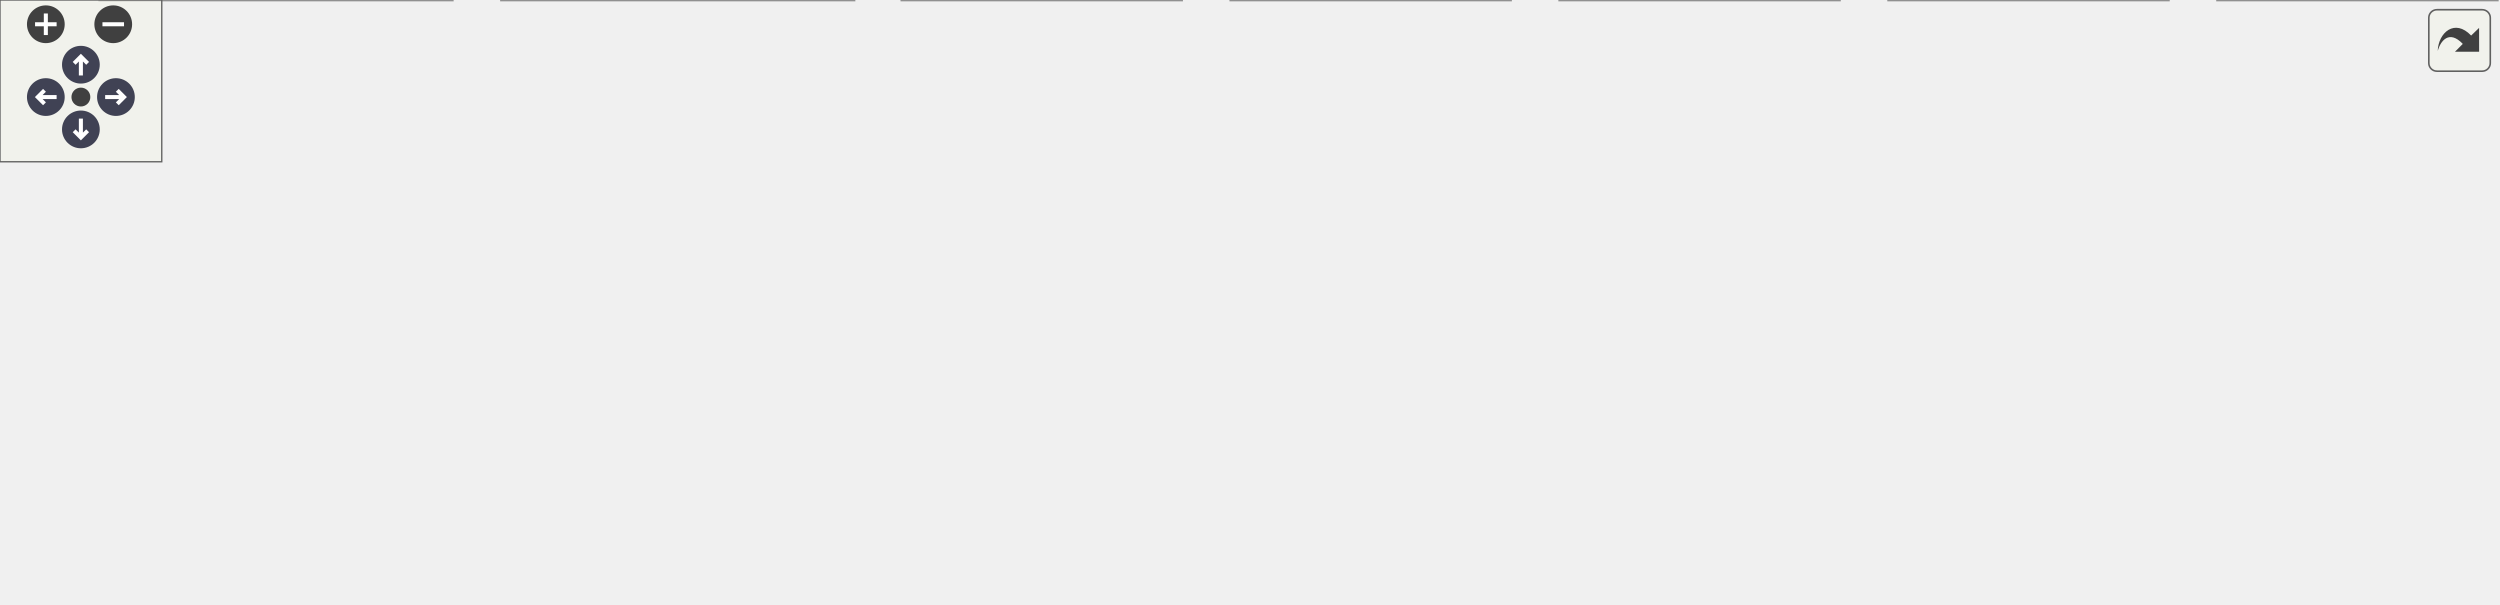
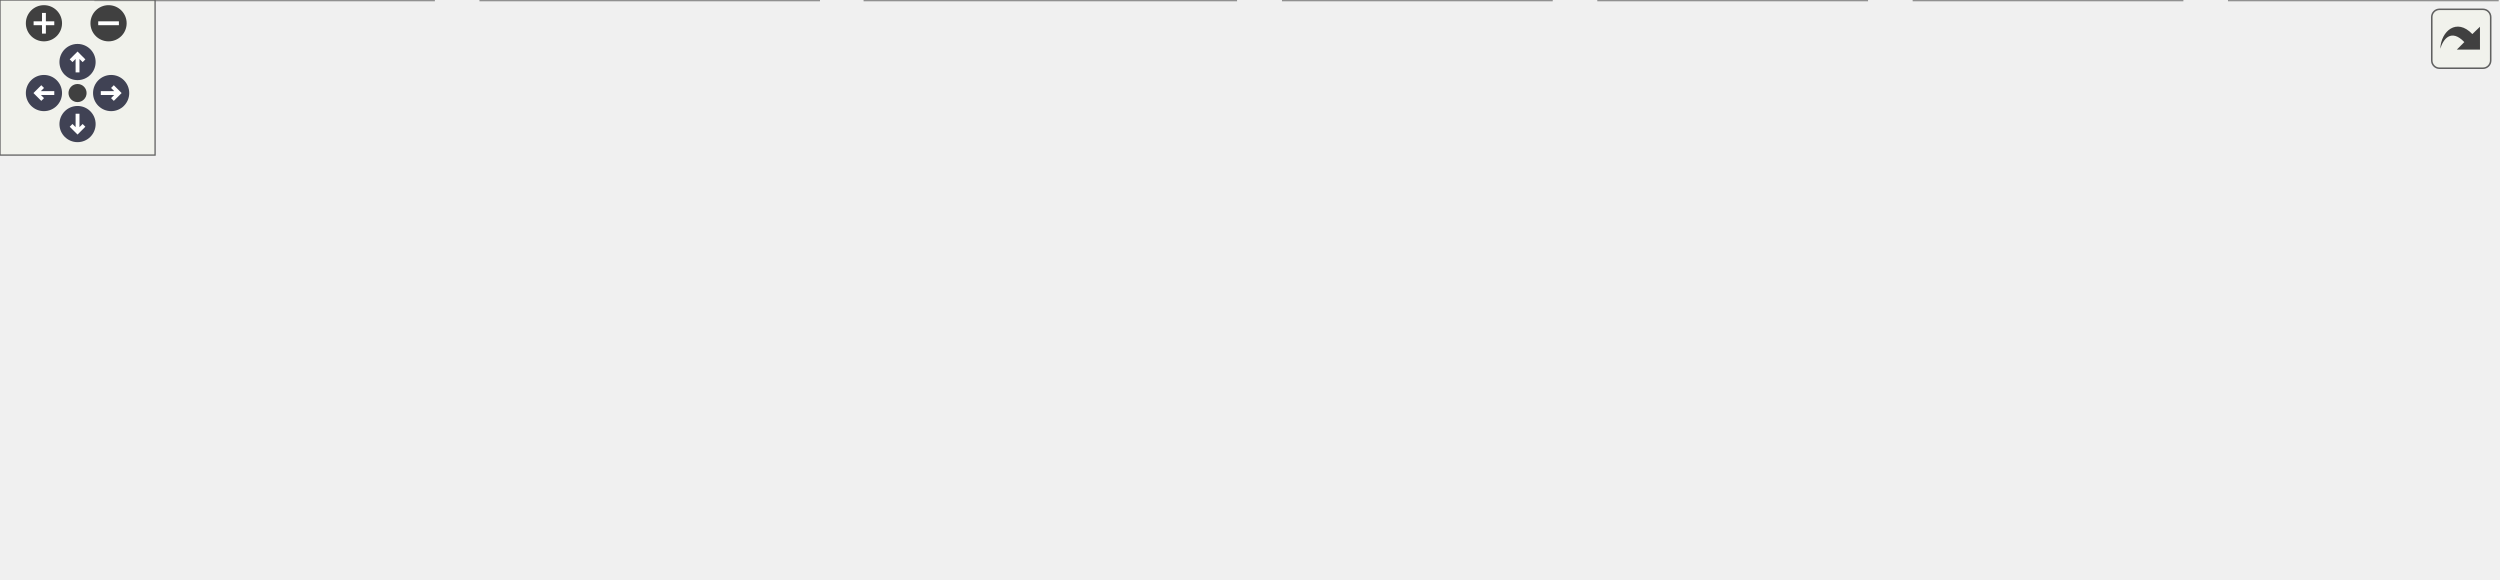
<svg xmlns="http://www.w3.org/2000/svg" xmlns:xlink="http://www.w3.org/1999/xlink" id="main" version="1.1" xml:space="preserve">
  <style type="text/css">
.node, .edge {opacity: 0.7;}
.node.selected, .edge.selected {opacity: 1;}
.edge:hover path { stroke: red; }
.edge:hover polygon { stroke: red; fill: red; }
</style>
  <defs>
    <circle id="rim" cx="0" cy="0" r="7" />
    <circle id="rim2" cx="0" cy="0" r="3.5" />
    <g id="zoomPlus">
      <use xlink:href="#rim" fill="#404040">
        <set attributeName="fill" to="#808080" begin="zoomplus.mouseover" end="zoomplus.mouseout" />
      </use>
      <path d="M-4,0h8M0,-4v8" fill="none" stroke="white" stroke-width="1.5" pointer-events="none" />
    </g>
    <g id="zoomMin">
      <use xlink:href="#rim" fill="#404040">
        <set attributeName="fill" to="#808080" begin="zoomminus.mouseover" end="zoomminus.mouseout" />
      </use>
      <path d="M-4,0h8" fill="none" stroke="white" stroke-width="1.5" pointer-events="none" />
    </g>
    <g id="arrowUp" transform="translate(30 24)">
      <use xlink:href="#rim" />
      <path pointer-events="none" fill="none" stroke="white" stroke-width="1.5" d="M0,-3.0v7 M-2.5,-0.5L0,-3.0L2.5,-0.5" />
    </g>
    <g id="arrowRight" transform="rotate(90) translate(36 -43)">
      <use xlink:href="#rim" />
      <path pointer-events="none" fill="none" stroke="white" stroke-width="1.5" d="M0,-3.0v7 M-2.5,-0.5L0,-3.0L2.5,-0.5" />
    </g>
    <g id="arrowDown" transform="rotate(180) translate(-30 -48)">
      <use xlink:href="#rim" />
      <path pointer-events="none" fill="none" stroke="white" stroke-width="1.5" d="M0,-3.0v7 M-2.5,-0.5L0,-3.0L2.5,-0.5" />
    </g>
    <g id="arrowLeft" transform="rotate(270) translate(-36 17)">
      <use xlink:href="#rim" />
      <path pointer-events="none" fill="none" stroke="white" stroke-width="1.5" d="M0,-3.0v7 M-2.5,-0.5L0,-3.0L2.5,-0.5" />
    </g>
    <g id="resetDef">
      <use xlink:href="#rim2" fill="#404040">
        <set attributeName="fill" to="#808080" begin="reset.mouseover" end="reset.mouseout" />
      </use>
    </g>
  </defs>
  <svg id="graph" class="graph">
    <g id="viewport">
      <g id="Node000001" class="node">
        <g id="a_Node000001">
          <a xlink:title="Definition for timestamped CAN frames.">
            <polygon fill="#999999" stroke="#666666" points="373.62,-163.5 221.12,-163.5 221.12,-133 373.62,-133 373.62,-163.5" />
            <text text-anchor="start" x="229.12" y="-150" font-family="Helvetica,sans-Serif" font-size="10.00">firmware/common/timestamped</text>
            <text text-anchor="middle" x="297.38" y="-138.75" font-family="Helvetica,sans-Serif" font-size="10.00">_frame/timestamped_frame.h</text>
          </a>
        </g>
      </g>
      <g id="Node000002" class="node">
        <g id="a_Node000002">
-           <a xlink:href="can__callback_8c.html" target="_top" xlink:title="CAN callback implementation.">
+           <a xlink:href="cannector_2can__callback_8c.html" target="_top" xlink:title="CAN callback implementation.">
            <polygon fill="white" stroke="#666666" points="130.75,-97 0,-97 0,-66.5 130.75,-66.5 130.75,-97" />
            <text text-anchor="start" x="8" y="-83.5" font-family="Helvetica,sans-Serif" font-size="10.00">firmware/source/cannector</text>
            <text text-anchor="middle" x="65.38" y="-72.25" font-family="Helvetica,sans-Serif" font-size="10.00">/can_callback.c</text>
          </a>
        </g>
      </g>
      <g id="edge1_Node000001_Node000002" class="edge">
        <g id="a_edge1_Node000001_Node000002">
          <a xlink:title=" ">
            <path fill="none" stroke="#63b8ff" d="M233.48,-129.49C197.2,-119.4 152.33,-106.93 118.08,-97.4" />
            <polygon fill="#63b8ff" stroke="#63b8ff" points="232.41,-132.82 242.98,-132.13 234.29,-126.08 232.41,-132.82" />
          </a>
        </g>
      </g>
      <g id="Node000003" class="node">
        <g id="a_Node000003">
          <a xlink:href="cannector_2main_8c.html" target="_top" xlink:title="&quot;CANnector&quot; node source code">
            <polygon fill="white" stroke="#666666" points="167.75,-30.5 37,-30.5 37,0 167.75,0 167.75,-30.5" />
            <text text-anchor="start" x="45" y="-17" font-family="Helvetica,sans-Serif" font-size="10.00">firmware/source/cannector</text>
            <text text-anchor="middle" x="102.38" y="-5.75" font-family="Helvetica,sans-Serif" font-size="10.00">/main.c</text>
          </a>
        </g>
      </g>
      <g id="edge2_Node000001_Node000003" class="edge">
        <g id="a_edge2_Node000001_Node000003">
          <a xlink:title=" ">
            <path fill="none" stroke="#63b8ff" d="M239.19,-128.63C218.66,-120.61 196.06,-110.05 177.38,-97 150.55,-78.27 126.1,-48.53 112.82,-30.85" />
            <polygon fill="#63b8ff" stroke="#63b8ff" points="237.69,-131.81 248.28,-132.06 240.16,-125.26 237.69,-131.81" />
          </a>
        </g>
      </g>
      <g id="Node000004" class="node">
        <g id="a_Node000004">
          <a xlink:href="usb__device_8h.html" target="_top" xlink:title="USB tx thread.">
            <polygon fill="white" stroke="#666666" points="316.75,-97 186,-97 186,-66.5 316.75,-66.5 316.75,-97" />
            <text text-anchor="start" x="194" y="-83.5" font-family="Helvetica,sans-Serif" font-size="10.00">firmware/source/cannector</text>
            <text text-anchor="middle" x="251.38" y="-72.25" font-family="Helvetica,sans-Serif" font-size="10.00">/usb_device.h</text>
          </a>
        </g>
      </g>
      <g id="edge3_Node000001_Node000004" class="edge">
        <g id="a_edge3_Node000001_Node000004">
          <a xlink:title=" ">
            <path fill="none" stroke="#63b8ff" d="M280.29,-123.29C274.07,-114.57 267.23,-104.99 261.77,-97.33" />
            <polygon fill="#63b8ff" stroke="#63b8ff" points="277.4,-125.27 286.06,-131.38 283.1,-121.21 277.4,-125.27" />
          </a>
        </g>
      </g>
      <g id="Node000006" class="node">
        <g id="a_Node000006">
-           <a xlink:href="can__irq_8c.html" target="_top" xlink:title="Timestamped frame producers from CAN RX IRQ.">
-             <polygon fill="white" stroke="#666666" points="438.25,-30.5 334.5,-30.5 334.5,0 438.25,0 438.25,-30.5" />
-             <text text-anchor="start" x="342.5" y="-17" font-family="Helvetica,sans-Serif" font-size="10.00">firmware/source/daq</text>
-             <text text-anchor="middle" x="386.38" y="-5.75" font-family="Helvetica,sans-Serif" font-size="10.00">/can_irq/can_irq.c</text>
+           <a xlink:href="daq_2can__callback_2can__callback_8c.html" target="_top" xlink:title="Timestamped frame producer from the CAN RX callback.">
+             <polygon fill="white" stroke="#666666" points="478.12,-30.5 334.62,-30.5 334.62,0 478.12,0 478.12,-30.5" />
+             <text text-anchor="start" x="342.62" y="-17" font-family="Helvetica,sans-Serif" font-size="10.00">firmware/source/daq</text>
+             <text text-anchor="middle" x="406.38" y="-5.75" font-family="Helvetica,sans-Serif" font-size="10.00">/can_callback/can_callback.c</text>
          </a>
        </g>
      </g>
      <g id="edge6_Node000001_Node000006" class="edge">
        <g id="a_edge6_Node000001_Node000006">
          <a xlink:title=" ">
-             <path fill="none" stroke="#63b8ff" d="M313.69,-123.24C332.04,-96.22 361.27,-53.2 376.47,-30.83" />
-             <polygon fill="#63b8ff" stroke="#63b8ff" points="310.81,-121.24 308.09,-131.48 316.6,-125.17 310.81,-121.24" />
+             <path fill="none" stroke="#63b8ff" d="M316.32,-123.79C329.44,-107.61 347.35,-85.66 363.38,-66.5 373.54,-54.35 385.24,-40.69 393.87,-30.69" />
+             <polygon fill="#63b8ff" stroke="#63b8ff" points="313.72,-121.43 310.15,-131.4 319.16,-125.84 313.72,-121.43" />
          </a>
        </g>
      </g>
      <g id="Node000007" class="node">
        <g id="a_Node000007">
          <a xlink:href="rtc__sync_8c.html" target="_top" xlink:title="Synchronization of the RTC peripheral with the GPS UTC time.">
            <polygon fill="white" stroke="#666666" points="476.25,-97 372.5,-97 372.5,-66.5 476.25,-66.5 476.25,-97" />
            <text text-anchor="start" x="380.5" y="-83.5" font-family="Helvetica,sans-Serif" font-size="10.00">firmware/source/daq</text>
            <text text-anchor="middle" x="424.38" y="-72.25" font-family="Helvetica,sans-Serif" font-size="10.00">/rtc_sync/rtc_sync.c</text>
          </a>
        </g>
      </g>
      <g id="edge7_Node000001_Node000007" class="edge">
        <g id="a_edge7_Node000001_Node000007">
          <a xlink:title=" ">
            <path fill="none" stroke="#63b8ff" d="M336.4,-127.43C355.53,-117.71 378.16,-106.22 395.67,-97.33" />
            <polygon fill="#63b8ff" stroke="#63b8ff" points="334.87,-124.28 327.54,-131.93 338.04,-130.52 334.87,-124.28" />
          </a>
        </g>
      </g>
      <g id="Node000008" class="node">
        <g id="a_Node000008">
          <a xlink:href="spmc_8h.html" target="_top" xlink:title="Custom SPMC designed for high throughput handling of CAN message streams.">
-             <polygon fill="white" stroke="#666666" points="640.25,-97 536.5,-97 536.5,-66.5 640.25,-66.5 640.25,-97" />
-             <text text-anchor="start" x="544.5" y="-83.5" font-family="Helvetica,sans-Serif" font-size="10.00">firmware/source/daq</text>
-             <text text-anchor="middle" x="588.38" y="-72.25" font-family="Helvetica,sans-Serif" font-size="10.00">/spmc/spmc.h</text>
+             <polygon fill="white" stroke="#666666" points="661.25,-97 557.5,-97 557.5,-66.5 661.25,-66.5 661.25,-97" />
+             <text text-anchor="start" x="565.5" y="-83.5" font-family="Helvetica,sans-Serif" font-size="10.00">firmware/source/daq</text>
+             <text text-anchor="middle" x="609.38" y="-72.25" font-family="Helvetica,sans-Serif" font-size="10.00">/spmc/spmc.h</text>
          </a>
        </g>
      </g>
      <g id="edge8_Node000001_Node000008" class="edge">
        <g id="a_edge8_Node000001_Node000008">
          <a xlink:title=" ">
-             <path fill="none" stroke="#63b8ff" d="M374.77,-130.1C425.83,-118.78 491.36,-104.25 536.29,-94.29" />
-             <polygon fill="#63b8ff" stroke="#63b8ff" points="374.25,-126.62 365.25,-132.21 375.77,-133.46 374.25,-126.62" />
+             <path fill="none" stroke="#63b8ff" d="M379.6,-130.25C435.97,-118.6 509.02,-103.5 557.46,-93.48" />
+             <polygon fill="#63b8ff" stroke="#63b8ff" points="379.13,-126.77 370.05,-132.23 380.55,-133.63 379.13,-126.77" />
          </a>
        </g>
      </g>
      <g id="edge4_Node000004_Node000003" class="edge">
        <g id="a_edge4_Node000004_Node000003">
          <a xlink:title=" ">
            <path fill="none" stroke="#63b8ff" d="M207.17,-61.62C184.5,-51.8 157.31,-40.03 136.31,-30.94" />
            <polygon fill="#63b8ff" stroke="#63b8ff" points="205.61,-64.75 216.18,-65.51 208.39,-58.33 205.61,-64.75" />
          </a>
        </g>
      </g>
      <g id="Node000005" class="node">
        <g id="a_Node000005">
          <a xlink:href="usb__device_8c.html" target="_top" xlink:title="Periodic CAN-to-USB forwarding; enumeration lives in usb/usb_control.c.">
            <polygon fill="white" stroke="#666666" points="316.75,-30.5 186,-30.5 186,0 316.75,0 316.75,-30.5" />
            <text text-anchor="start" x="194" y="-17" font-family="Helvetica,sans-Serif" font-size="10.00">firmware/source/cannector</text>
            <text text-anchor="middle" x="251.38" y="-5.75" font-family="Helvetica,sans-Serif" font-size="10.00">/usb_device.c</text>
          </a>
        </g>
      </g>
      <g id="edge5_Node000004_Node000005" class="edge">
        <g id="a_edge5_Node000004_Node000005">
          <a xlink:title=" ">
            <path fill="none" stroke="#63b8ff" d="M251.38,-54.81C251.38,-46.64 251.38,-37.91 251.38,-30.83" />
            <polygon fill="#63b8ff" stroke="#63b8ff" points="247.88,-54.6 251.38,-64.6 254.88,-54.6 247.88,-54.6" />
          </a>
        </g>
      </g>
      <g id="edge9_Node000008_Node000006" class="edge">
        <g id="a_edge9_Node000008_Node000006">
          <a xlink:title=" ">
-             <path fill="none" stroke="#63b8ff" d="M531.51,-62.59C500.14,-52.58 461.7,-40.3 432.27,-30.9" />
-             <polygon fill="#63b8ff" stroke="#63b8ff" points="530.25,-65.87 540.84,-65.57 532.38,-59.2 530.25,-65.87" />
+             <path fill="none" stroke="#63b8ff" d="M552.23,-62.59C520.71,-52.58 482.08,-40.3 452.49,-30.9" />
+             <polygon fill="#63b8ff" stroke="#63b8ff" points="551.02,-65.88 561.61,-65.57 553.14,-59.21 551.02,-65.88" />
          </a>
        </g>
      </g>
      <g id="Node000009" class="node">
        <g id="a_Node000009">
          <a xlink:href="ethernet_8c.html" target="_top" xlink:title="Implementation of the ethernet thread for wireless data acquisition.">
-             <polygon fill="white" stroke="#666666" points="560.25,-30.5 456.5,-30.5 456.5,0 560.25,0 560.25,-30.5" />
-             <text text-anchor="start" x="464.5" y="-17" font-family="Helvetica,sans-Serif" font-size="10.00">firmware/source/daq</text>
-             <text text-anchor="middle" x="508.38" y="-5.75" font-family="Helvetica,sans-Serif" font-size="10.00">/ethernet/ethernet.c</text>
+             <polygon fill="white" stroke="#666666" points="600.25,-30.5 496.5,-30.5 496.5,0 600.25,0 600.25,-30.5" />
+             <text text-anchor="start" x="504.5" y="-17" font-family="Helvetica,sans-Serif" font-size="10.00">firmware/source/daq</text>
+             <text text-anchor="middle" x="548.38" y="-5.75" font-family="Helvetica,sans-Serif" font-size="10.00">/ethernet/ethernet.c</text>
          </a>
        </g>
      </g>
      <g id="edge10_Node000008_Node000009" class="edge">
        <g id="a_edge10_Node000008_Node000009">
          <a xlink:title=" ">
-             <path fill="none" stroke="#63b8ff" d="M561.42,-59.02C549.91,-49.73 536.77,-39.15 526.46,-30.83" />
-             <polygon fill="#63b8ff" stroke="#63b8ff" points="559.06,-61.61 569.04,-65.16 563.46,-56.16 559.06,-61.61" />
+             <path fill="none" stroke="#63b8ff" d="M587.77,-57.91C579.25,-48.9 569.72,-38.82 562.16,-30.83" />
+             <polygon fill="#63b8ff" stroke="#63b8ff" points="585.08,-60.15 594.49,-65.01 590.16,-55.34 585.08,-60.15" />
          </a>
        </g>
      </g>
      <g id="Node000010" class="node">
        <g id="a_Node000010">
          <a xlink:href="daq_2main_8c.html" target="_top" xlink:title="&quot;DAQ&quot; node source code">
-             <polygon fill="white" stroke="#666666" points="682.25,-30.5 578.5,-30.5 578.5,0 682.25,0 682.25,-30.5" />
-             <text text-anchor="start" x="586.5" y="-17" font-family="Helvetica,sans-Serif" font-size="10.00">firmware/source/daq</text>
-             <text text-anchor="middle" x="630.38" y="-5.75" font-family="Helvetica,sans-Serif" font-size="10.00">/main.c</text>
+             <polygon fill="white" stroke="#666666" points="722.25,-30.5 618.5,-30.5 618.5,0 722.25,0 722.25,-30.5" />
+             <text text-anchor="start" x="626.5" y="-17" font-family="Helvetica,sans-Serif" font-size="10.00">firmware/source/daq</text>
+             <text text-anchor="middle" x="670.38" y="-5.75" font-family="Helvetica,sans-Serif" font-size="10.00">/main.c</text>
          </a>
        </g>
      </g>
      <g id="edge11_Node000008_Node000010" class="edge">
        <g id="a_edge11_Node000008_Node000010">
          <a xlink:title=" ">
-             <path fill="none" stroke="#63b8ff" d="M604.16,-56.51C609.79,-47.87 615.95,-38.41 620.88,-30.83" />
-             <polygon fill="#63b8ff" stroke="#63b8ff" points="601.26,-54.56 598.73,-64.85 607.12,-58.38 601.26,-54.56" />
+             <path fill="none" stroke="#63b8ff" d="M630.98,-57.91C639.5,-48.9 649.03,-38.82 656.59,-30.83" />
+             <polygon fill="#63b8ff" stroke="#63b8ff" points="628.59,-55.34 624.26,-65.01 633.67,-60.15 628.59,-55.34" />
          </a>
        </g>
      </g>
      <g id="Node000011" class="node">
        <g id="a_Node000011">
          <a xlink:href="sd__card_8c.html" target="_top" xlink:title="Logging of received bus messages onto an SD card.">
-             <polygon fill="white" stroke="#666666" points="804.25,-30.5 700.5,-30.5 700.5,0 804.25,0 804.25,-30.5" />
-             <text text-anchor="start" x="708.5" y="-17" font-family="Helvetica,sans-Serif" font-size="10.00">firmware/source/daq</text>
-             <text text-anchor="middle" x="752.38" y="-5.75" font-family="Helvetica,sans-Serif" font-size="10.00">/sd_card/sd_card.c</text>
+             <polygon fill="white" stroke="#666666" points="844.25,-30.5 740.5,-30.5 740.5,0 844.25,0 844.25,-30.5" />
+             <text text-anchor="start" x="748.5" y="-17" font-family="Helvetica,sans-Serif" font-size="10.00">firmware/source/daq</text>
+             <text text-anchor="middle" x="792.38" y="-5.75" font-family="Helvetica,sans-Serif" font-size="10.00">/sd_card/sd_card.c</text>
          </a>
        </g>
      </g>
      <g id="edge12_Node000008_Node000011" class="edge">
        <g id="a_edge12_Node000008_Node000011">
          <a xlink:title=" ">
-             <path fill="none" stroke="#63b8ff" d="M636.01,-62.01C661.17,-52.12 691.6,-40.15 715.02,-30.94" />
-             <polygon fill="#63b8ff" stroke="#63b8ff" points="635.02,-58.64 627,-65.56 637.58,-65.16 635.02,-58.64" />
+             <path fill="none" stroke="#63b8ff" d="M661.41,-62.41C689.69,-52.44 724.2,-40.28 750.7,-30.94" />
+             <polygon fill="#63b8ff" stroke="#63b8ff" points="660.6,-58.99 652.33,-65.61 662.92,-65.59 660.6,-58.99" />
          </a>
        </g>
      </g>
      <g id="Node000012" class="node">
        <g id="a_Node000012">
          <a xlink:href="spmc_8c.html" target="_top" xlink:title="Custom SPMC designed for high throughput handling of CAN message streams.">
-             <polygon fill="white" stroke="#666666" points="926.25,-30.5 822.5,-30.5 822.5,0 926.25,0 926.25,-30.5" />
-             <text text-anchor="start" x="830.5" y="-17" font-family="Helvetica,sans-Serif" font-size="10.00">firmware/source/daq</text>
-             <text text-anchor="middle" x="874.38" y="-5.75" font-family="Helvetica,sans-Serif" font-size="10.00">/spmc/spmc.c</text>
+             <polygon fill="white" stroke="#666666" points="966.25,-30.5 862.5,-30.5 862.5,0 966.25,0 966.25,-30.5" />
+             <text text-anchor="start" x="870.5" y="-17" font-family="Helvetica,sans-Serif" font-size="10.00">firmware/source/daq</text>
+             <text text-anchor="middle" x="914.38" y="-5.75" font-family="Helvetica,sans-Serif" font-size="10.00">/spmc/spmc.c</text>
          </a>
        </g>
      </g>
      <g id="edge13_Node000008_Node000012" class="edge">
        <g id="a_edge13_Node000008_Node000012">
          <a xlink:title=" ">
-             <path fill="none" stroke="#63b8ff" d="M651.78,-66.76C696.88,-56.77 758.88,-42.95 813.38,-30.5 816.24,-29.85 819.17,-29.17 822.14,-28.49" />
-             <polygon fill="#63b8ff" stroke="#63b8ff" points="651.18,-63.31 642.17,-68.89 652.69,-70.15 651.18,-63.31" />
+             <path fill="none" stroke="#63b8ff" d="M672.47,-68.23C721.8,-58.33 792.04,-43.98 853.38,-30.5 856.24,-29.87 859.18,-29.21 862.15,-28.55" />
+             <polygon fill="#63b8ff" stroke="#63b8ff" points="671.94,-64.77 662.83,-70.16 673.32,-71.63 671.94,-64.77" />
          </a>
        </g>
      </g>
    </g>
  </svg>
  <g id="navigator" transform="translate(0 0)" fill="#404254">
    <rect fill="#f2f5e9" fill-opacity="0.5" stroke="#606060" stroke-width=".5" x="0" y="0" width="60" height="60" />
    <use id="zoomplus" xlink:href="#zoomPlus" x="17" y="9" />
    <use id="zoomminus" xlink:href="#zoomMin" x="42" y="9" />
    <use id="reset" xlink:href="#resetDef" x="30" y="36" />
    <use id="arrowup" xlink:href="#arrowUp" x="0" y="0" />
    <use id="arrowright" xlink:href="#arrowRight" x="0" y="0" />
    <use id="arrowdown" xlink:href="#arrowDown" x="0" y="0" />
    <use id="arrowleft" xlink:href="#arrowLeft" x="0" y="0" />
  </g>
  <svg viewBox="0 0 15 15" width="100%" height="30px" preserveAspectRatio="xMaxYMin meet">
    <g id="arrow_out" transform="scale(0.3 0.3)">
      <a xlink:href="timestamped__frame_8h__dep__incl_org.svg" target="_base">
        <rect id="button" ry="5" rx="5" y="6" x="6" height="38" width="38" fill="#f2f5e9" fill-opacity="0.5" stroke="#606060" stroke-width="1.0" />
        <path id="arrow" d="M 11.5,31.437 C 11.94,20.098 22.043,11.323 32.159,21.979 L 37.069,17.246 C 37.069,17.246 37.088,32 37.088,32 L 22.16,31.978 C 22.16,31.978 26.998,27.14 26.998,27.14 C 18.529,18.264 13.292,25.23 11.5,31.437 z" style="fill:#404040;" />
      </a>
    </g>
  </svg>
  <style type="text/css">

[data-mouse-over-selected='false'] { opacity: 0.7; }
[data-mouse-over-selected='true']  { opacity: 1.0; }

</style>
</svg>
